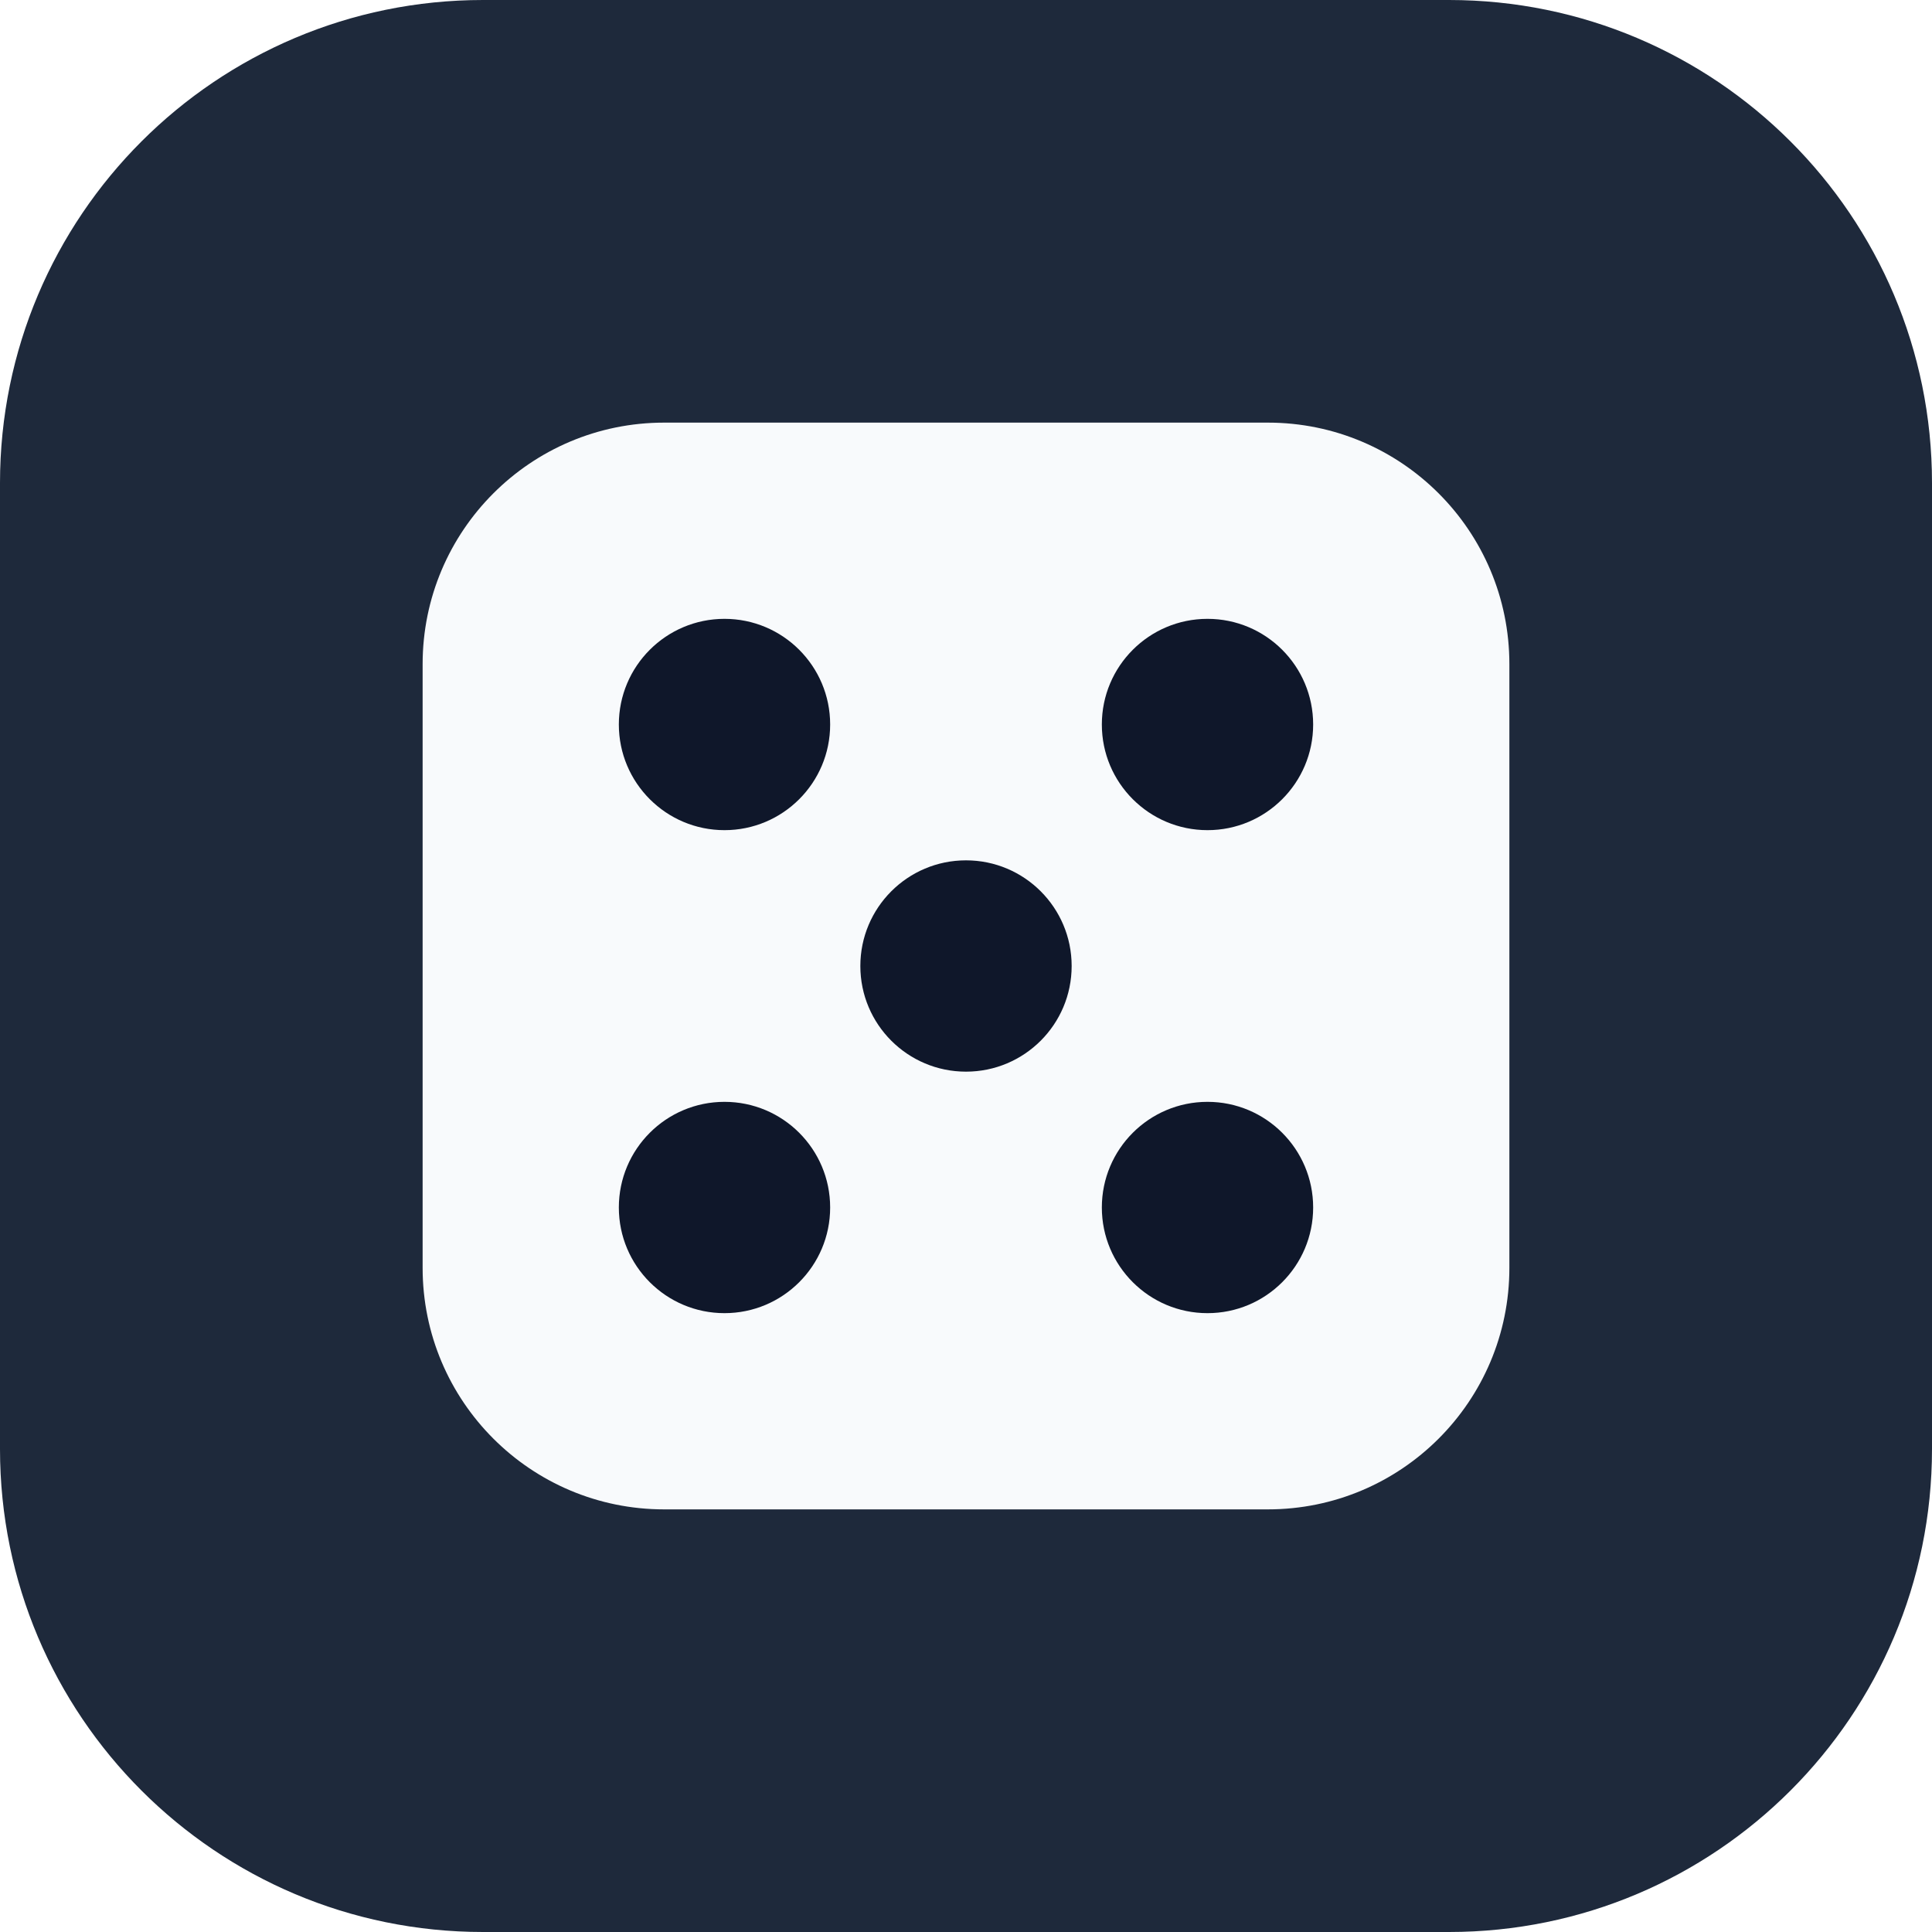
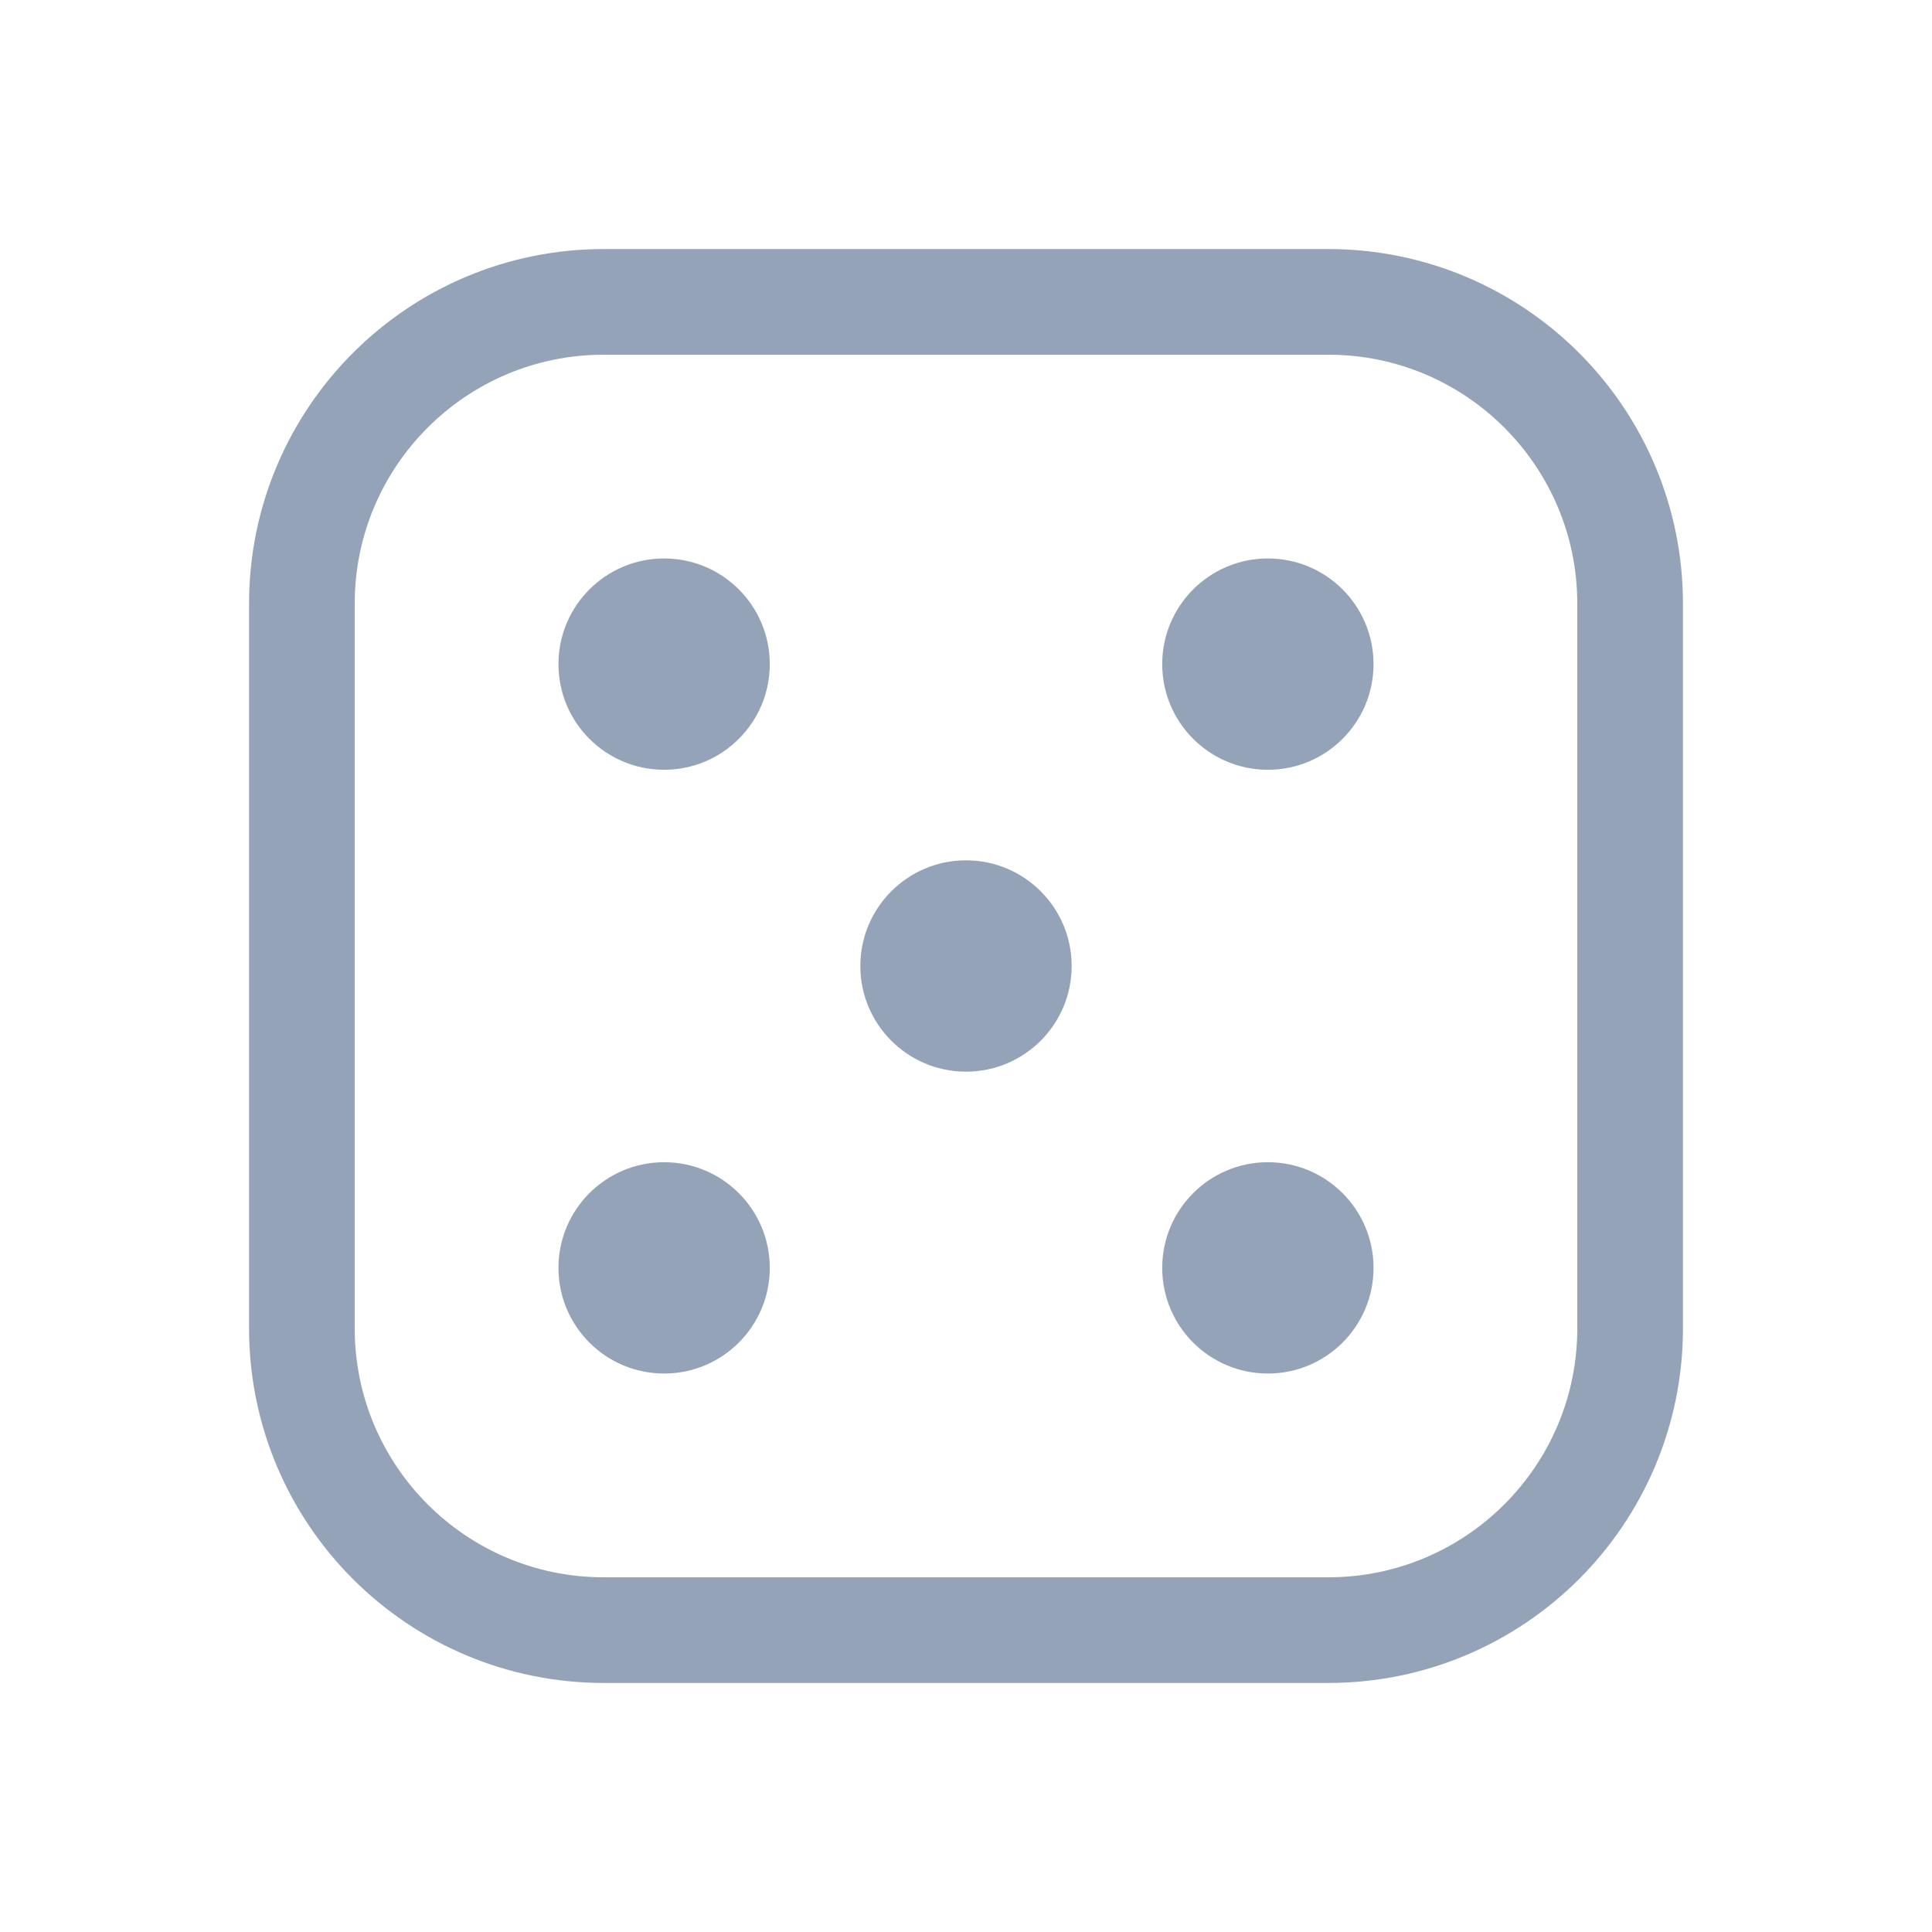
<svg xmlns="http://www.w3.org/2000/svg" viewBox="0 0 64 64" fill="none">
-   <rect width="64" height="64" rx="16" fill="#1e293b" />
-   <rect x="14" y="14" width="36" height="36" rx="8" fill="#f8fafc" />
-   <circle cx="24" cy="24" r="3.5" fill="#0f172a" />
-   <circle cx="40" cy="24" r="3.5" fill="#0f172a" />
-   <circle cx="32" cy="32" r="3.5" fill="#0f172a" />
-   <circle cx="24" cy="40" r="3.5" fill="#0f172a" />
-   <circle cx="40" cy="40" r="3.5" fill="#0f172a" />
+   <rect x="10" y="10" width="44" height="44" rx="10" stroke="#94a3b8" stroke-width="3.5" />
+   <circle cx="22" cy="22" r="3.5" fill="#94a3b8" />
+   <circle cx="32" cy="32" r="3.5" fill="#94a3b8" />
+   <circle cx="42" cy="42" r="3.5" fill="#94a3b8" />
+   <circle cx="42" cy="22" r="3.5" fill="#94a3b8" />
+   <circle cx="22" cy="42" r="3.5" fill="#94a3b8" />
</svg>
